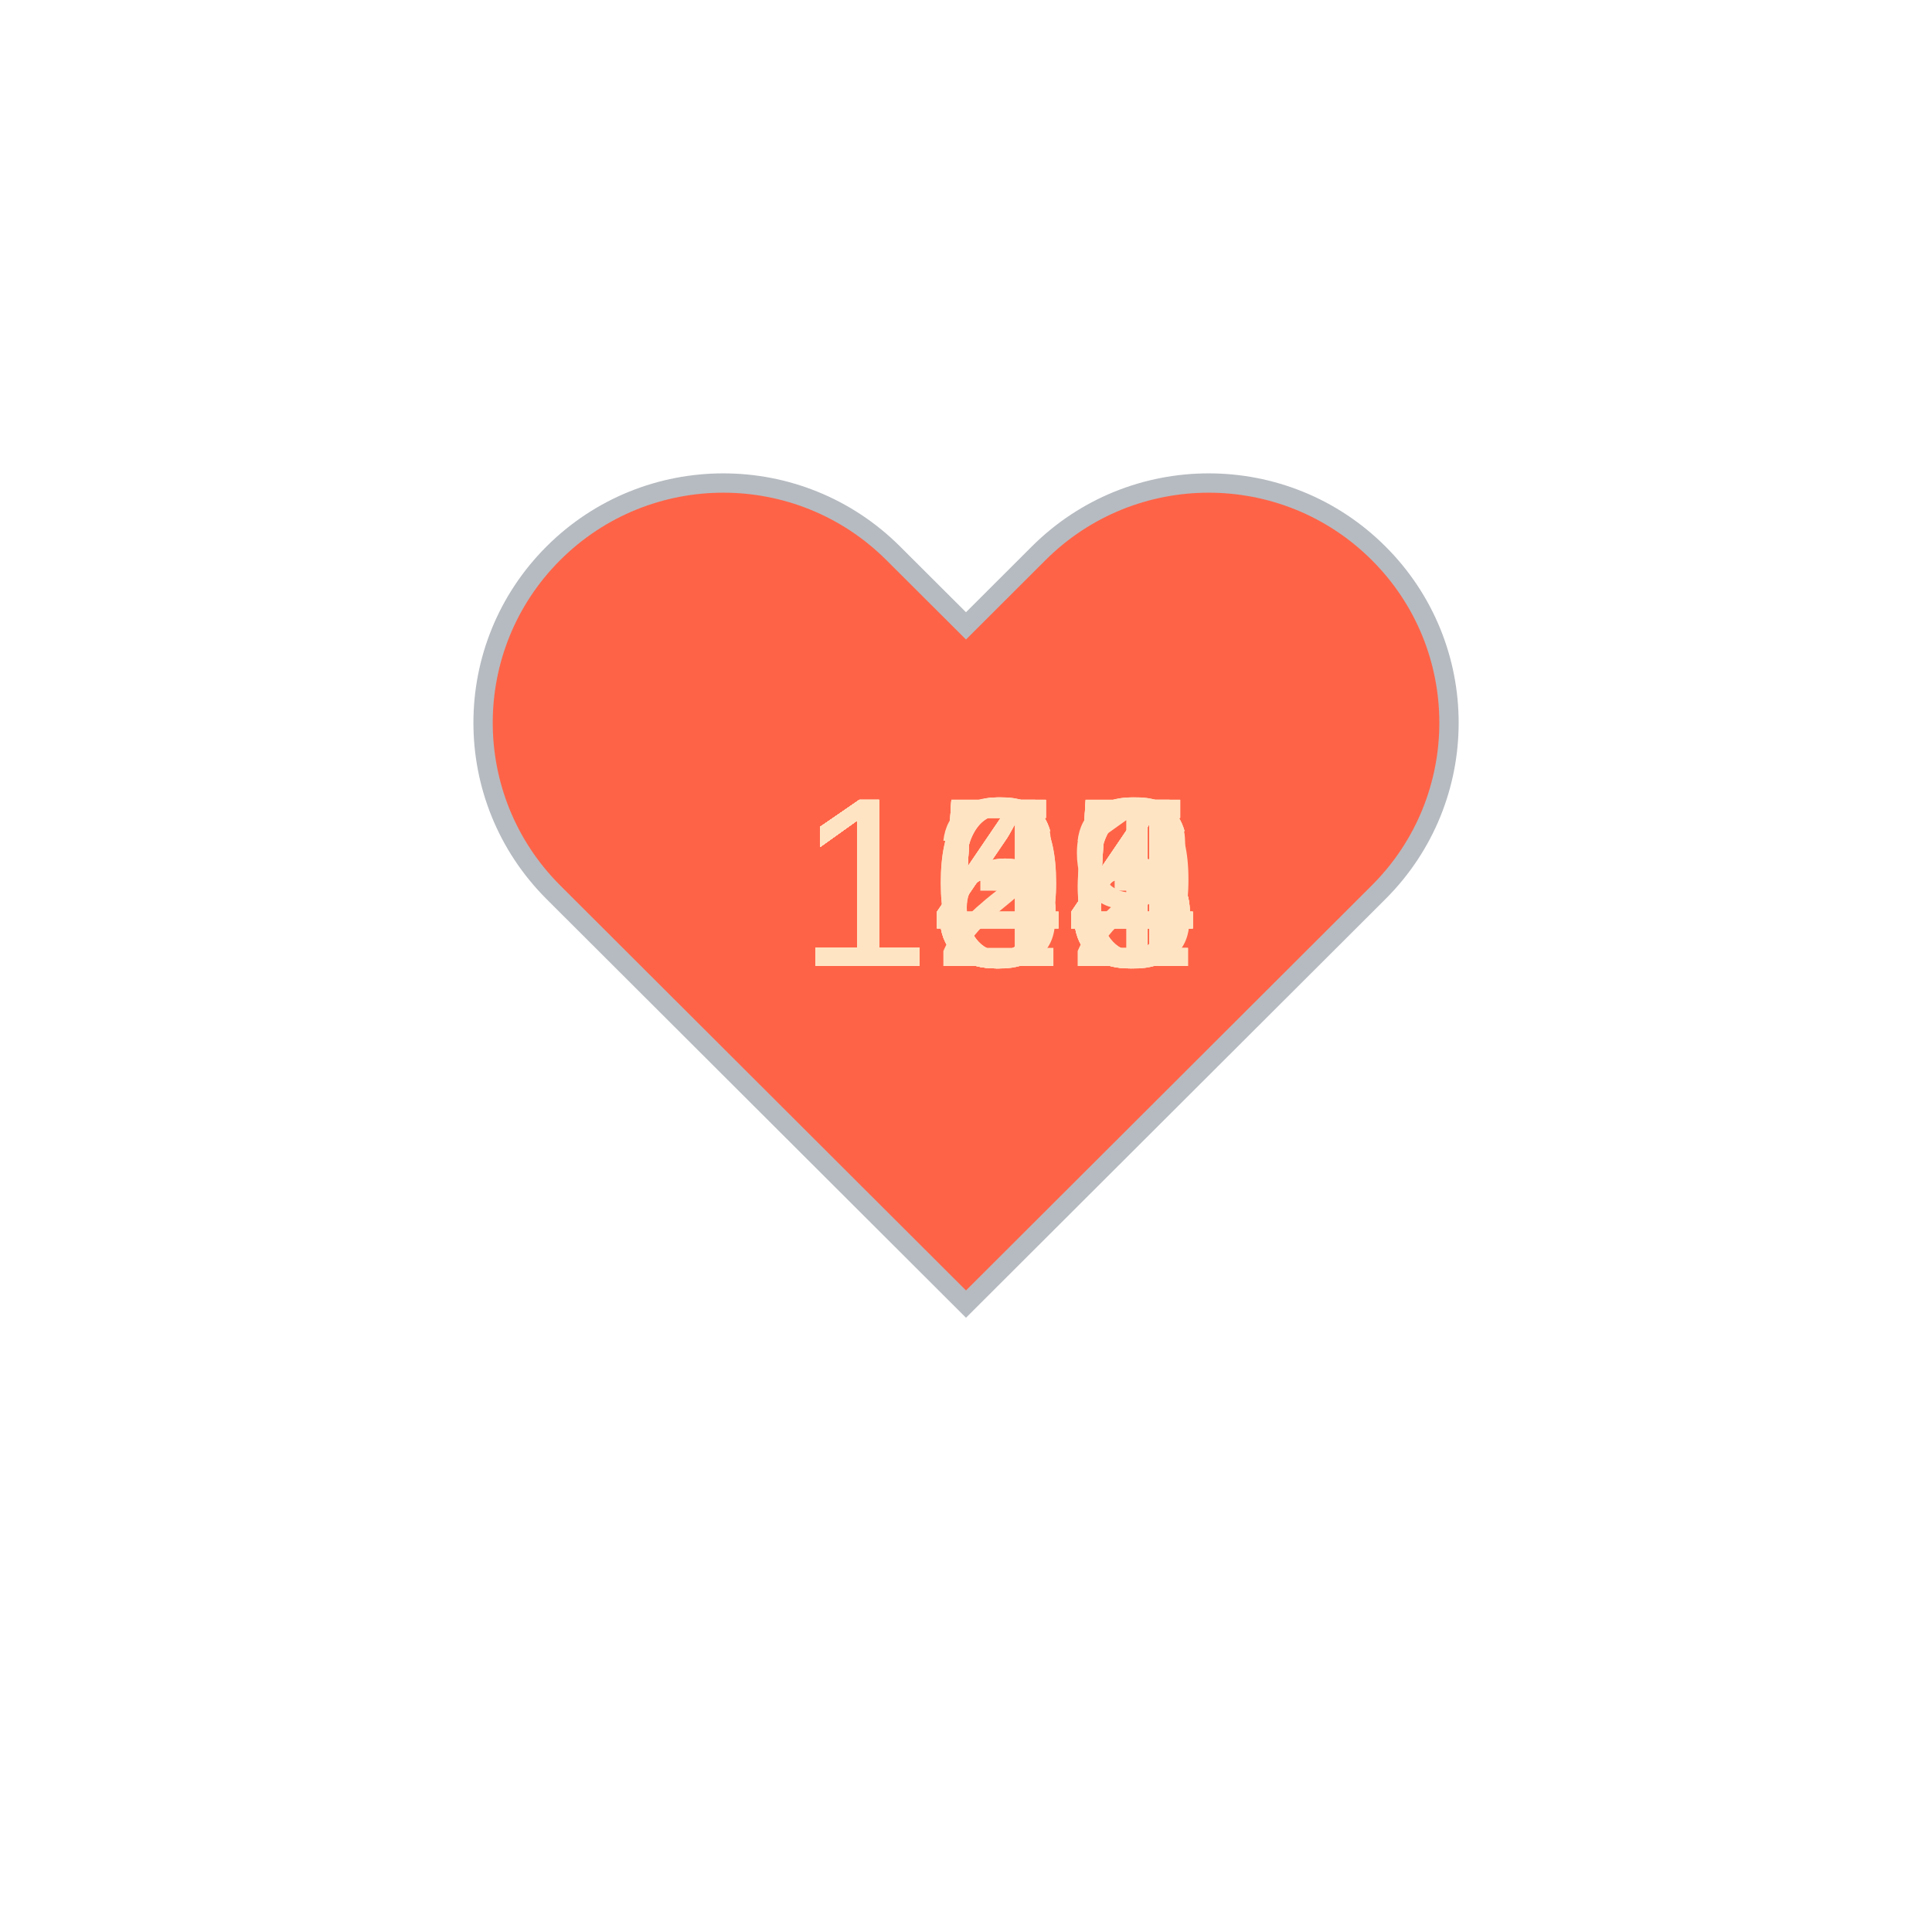
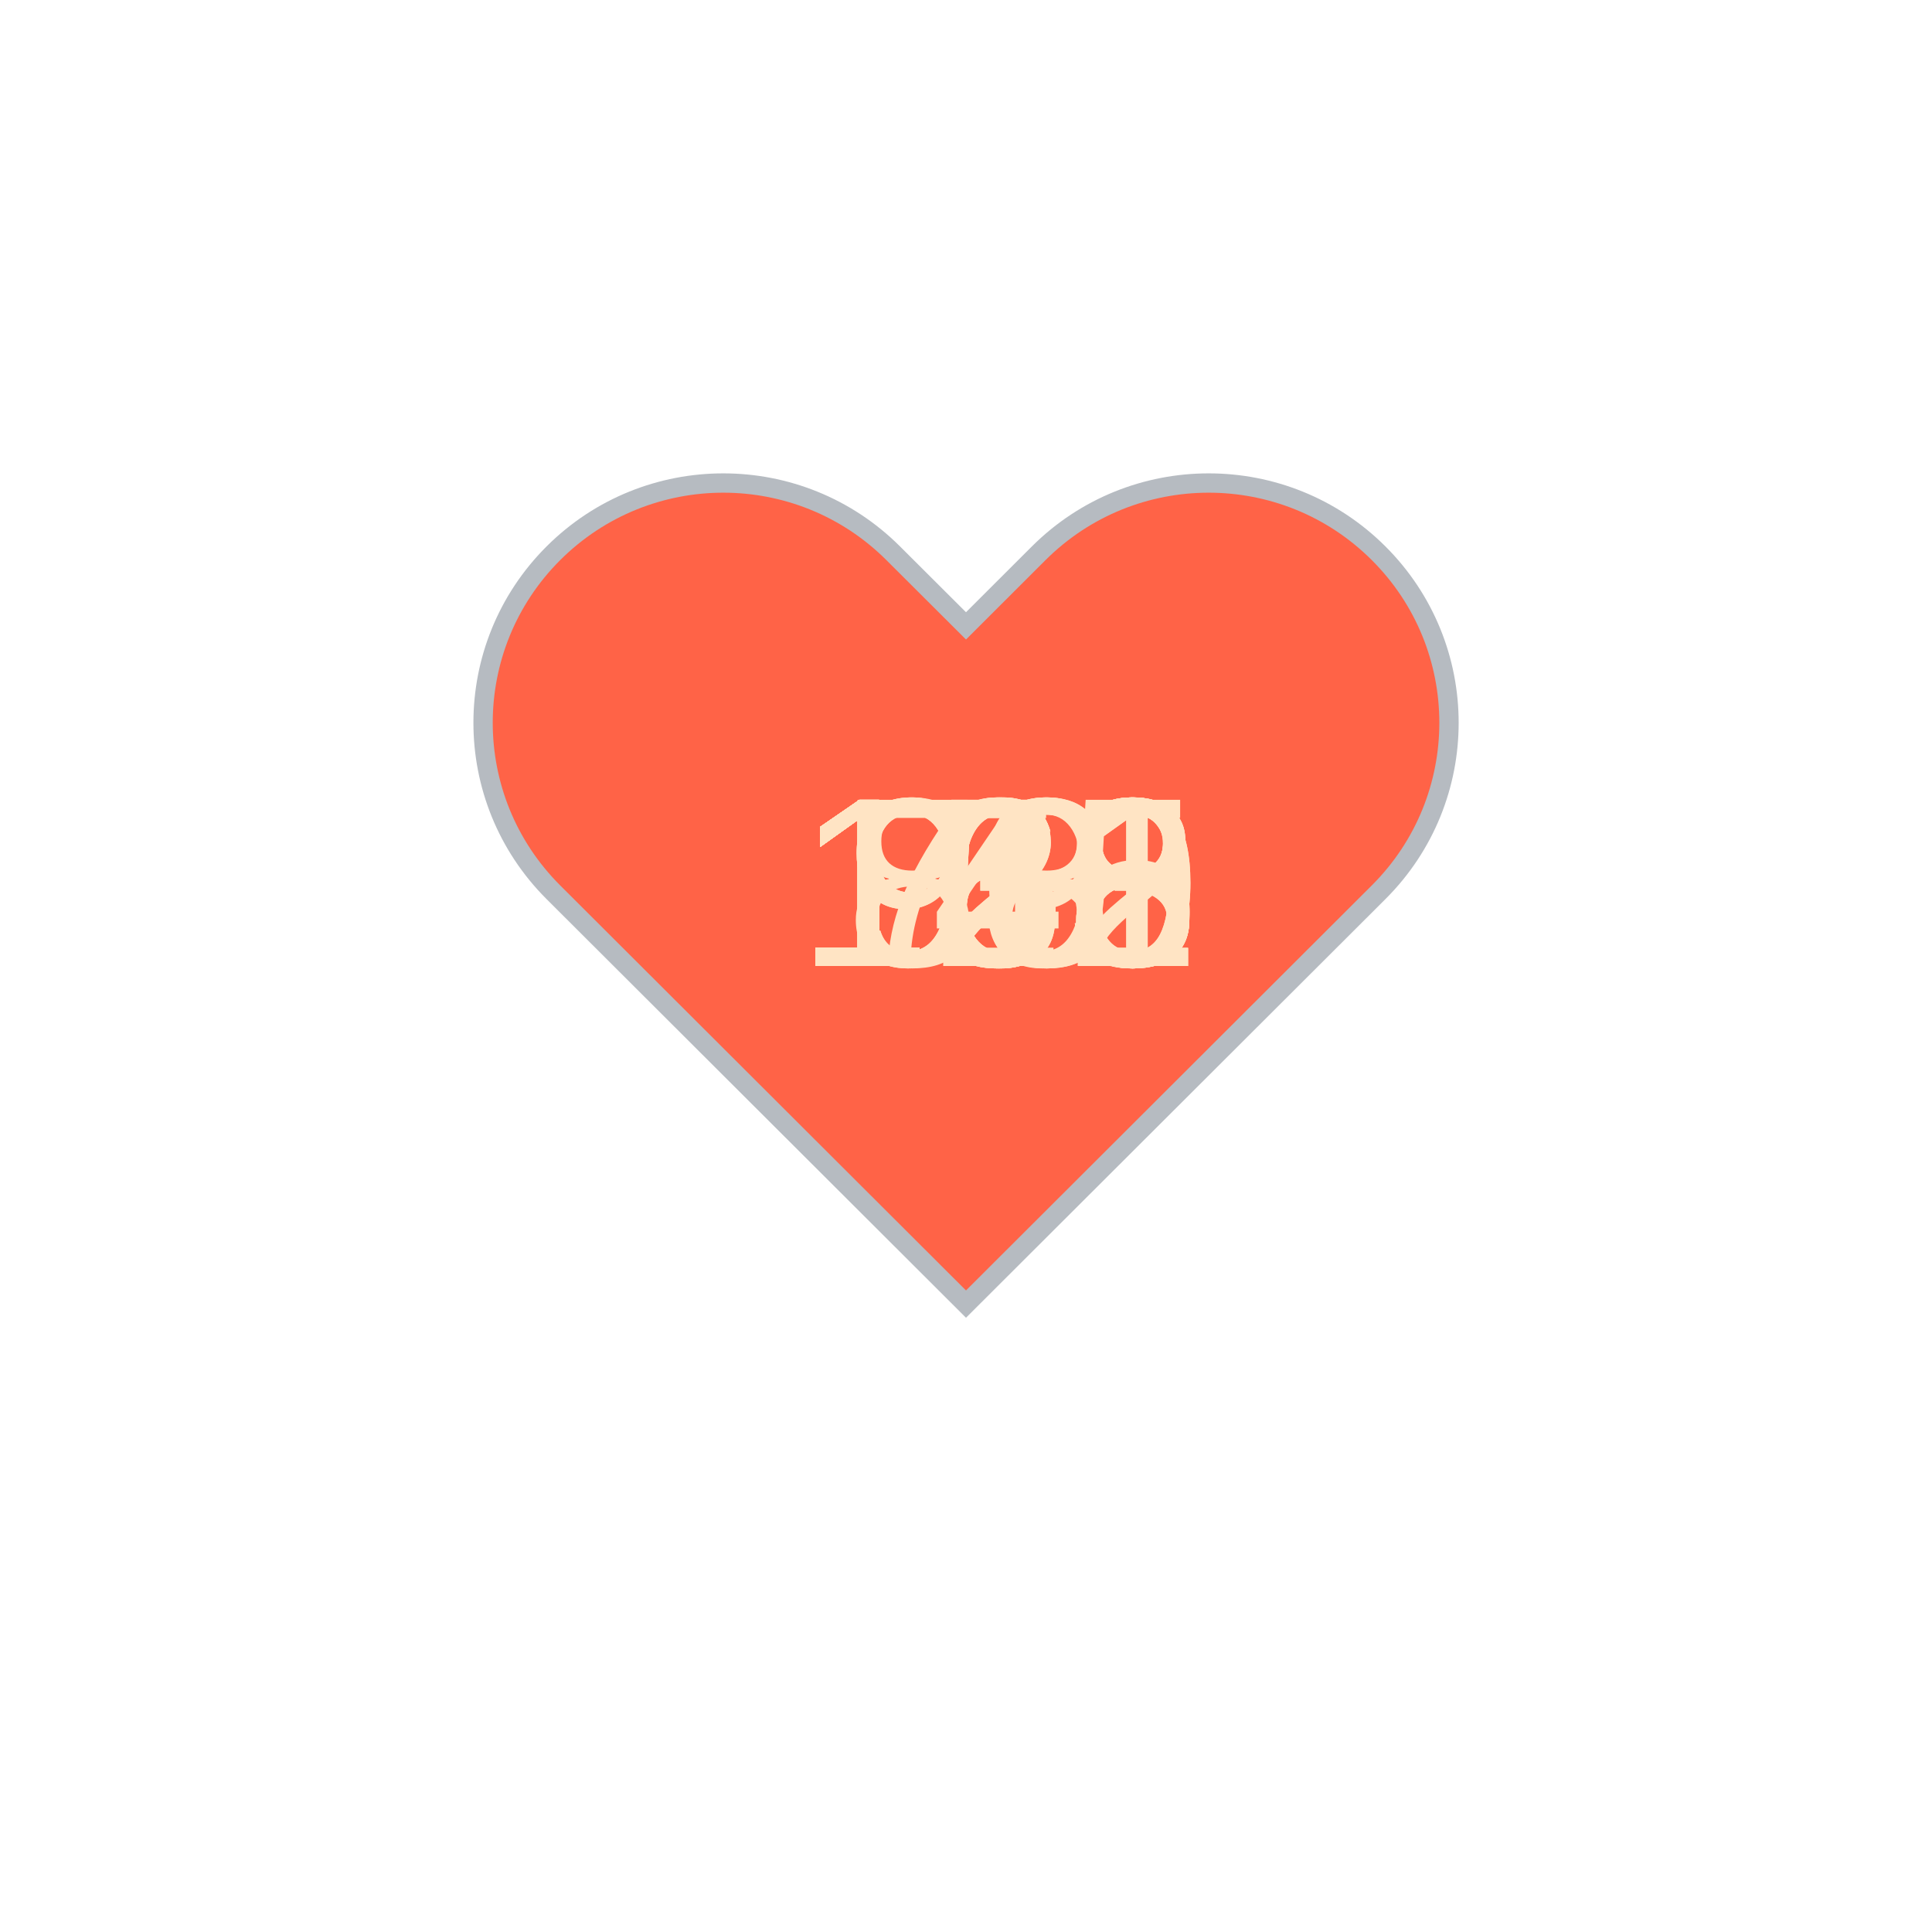
<svg xmlns="http://www.w3.org/2000/svg" baseProfile="full" height="150" version="1.1" viewBox="0,0,200,200" width="150">
  <defs />
  <g transform="translate(100 100)">
    <path d="M92.71,7.27L92.71,7.27c-9.71-9.69-25.46-9.69-35.18,0L50,14.79l-7.54-7.52C32.75-2.42,17-2.42,7.29,7.27v0 c-9.71,9.69-9.71,25.41,0,35.1L50,85l42.71-42.63C102.43,32.68,102.43,16.96,92.71,7.27z" fill="tomato" stroke="#B6BBC1" stroke-width="2" transform="translate(-50 -50)" />
    <animateTransform additive="sum" attributeName="transform" dur="1.2s" repeatCount="indefinite" type="scale" values="1; 1.5; 1.25; 1.5; 1.5; 1;" />
-     <text fill="bisque" style="font-size:25px; font-family:Arial" transform="translate(-17.5 0)">136<animate attributeName="visibility" dur="18.0s" keyTimes="0;0.07;0.13;0.2;0.27;0.33;0.4;0.47;0.53;0.6;0.67;0.73;0.8;0.87;0.93;1.0" repeatCount="indefinite" values="visible;hidden;hidden;hidden;hidden;hidden;hidden;hidden;hidden;hidden;hidden;hidden;hidden;hidden;hidden;hidden" />
+     <text fill="bisque" style="font-size:25px; font-family:Arial" transform="translate(-17.5 0)">148<animate attributeName="visibility" dur="18.0s" keyTimes="0;0.07;0.13;0.2;0.27;0.33;0.4;0.47;0.53;0.6;0.67;0.73;0.8;0.87;0.93;1.0" repeatCount="indefinite" values="visible;hidden;hidden;hidden;hidden;hidden;hidden;hidden;hidden;hidden;hidden;hidden;hidden;hidden;hidden;hidden" />
    </text>
-     <text fill="bisque" style="font-size:25px; font-family:Arial" transform="translate(-17.5 0)">152<animate attributeName="visibility" dur="18.0s" keyTimes="0;0.07;0.13;0.2;0.27;0.33;0.4;0.47;0.53;0.6;0.67;0.73;0.8;0.87;0.93;1.0" repeatCount="indefinite" values="hidden;visible;hidden;hidden;hidden;hidden;hidden;hidden;hidden;hidden;hidden;hidden;hidden;hidden;hidden;hidden" />
+     <text fill="bisque" style="font-size:25px; font-family:Arial" transform="translate(-17.5 0)">161<animate attributeName="visibility" dur="18.0s" keyTimes="0;0.07;0.13;0.2;0.27;0.33;0.4;0.47;0.53;0.6;0.67;0.73;0.8;0.87;0.93;1.0" repeatCount="indefinite" values="hidden;visible;hidden;hidden;hidden;hidden;hidden;hidden;hidden;hidden;hidden;hidden;hidden;hidden;hidden;hidden" />
    </text>
-     <text fill="bisque" style="font-size:25px; font-family:Arial" transform="translate(-17.5 0)">145<animate attributeName="visibility" dur="18.0s" keyTimes="0;0.07;0.13;0.2;0.27;0.33;0.4;0.47;0.53;0.6;0.67;0.73;0.8;0.87;0.93;1.0" repeatCount="indefinite" values="hidden;hidden;visible;hidden;hidden;hidden;hidden;hidden;hidden;hidden;hidden;hidden;hidden;hidden;hidden;hidden" />
+     <text fill="bisque" style="font-size:25px; font-family:Arial" transform="translate(-17.5 0)">163<animate attributeName="visibility" dur="18.0s" keyTimes="0;0.07;0.13;0.2;0.27;0.33;0.4;0.47;0.53;0.6;0.67;0.73;0.8;0.87;0.93;1.0" repeatCount="indefinite" values="hidden;hidden;visible;hidden;hidden;hidden;hidden;hidden;hidden;hidden;hidden;hidden;hidden;hidden;hidden;hidden" />
    </text>
-     <text fill="bisque" style="font-size:25px; font-family:Arial" transform="translate(-17.5 0)">154<animate attributeName="visibility" dur="18.0s" keyTimes="0;0.07;0.13;0.2;0.27;0.33;0.4;0.47;0.53;0.6;0.67;0.73;0.8;0.87;0.93;1.0" repeatCount="indefinite" values="hidden;hidden;hidden;visible;hidden;hidden;hidden;hidden;hidden;hidden;hidden;hidden;hidden;hidden;hidden;hidden" />
+     <text fill="bisque" style="font-size:25px; font-family:Arial" transform="translate(-17.5 0)">150<animate attributeName="visibility" dur="18.0s" keyTimes="0;0.07;0.13;0.2;0.27;0.33;0.4;0.47;0.53;0.6;0.67;0.73;0.8;0.87;0.93;1.0" repeatCount="indefinite" values="hidden;hidden;hidden;visible;hidden;hidden;hidden;hidden;hidden;hidden;hidden;hidden;hidden;hidden;hidden;hidden" />
    </text>
-     <text fill="bisque" style="font-size:25px; font-family:Arial" transform="translate(-17.5 0)">154<animate attributeName="visibility" dur="18.0s" keyTimes="0;0.07;0.13;0.2;0.27;0.33;0.4;0.47;0.53;0.6;0.67;0.73;0.8;0.87;0.93;1.0" repeatCount="indefinite" values="hidden;hidden;hidden;hidden;visible;hidden;hidden;hidden;hidden;hidden;hidden;hidden;hidden;hidden;hidden;hidden" />
+     <text fill="bisque" style="font-size:25px; font-family:Arial" transform="translate(-17.5 0)">158<animate attributeName="visibility" dur="18.0s" keyTimes="0;0.07;0.13;0.2;0.27;0.33;0.4;0.47;0.53;0.6;0.67;0.73;0.8;0.87;0.93;1.0" repeatCount="indefinite" values="hidden;hidden;hidden;hidden;visible;hidden;hidden;hidden;hidden;hidden;hidden;hidden;hidden;hidden;hidden;hidden" />
    </text>
-     <text fill="bisque" style="font-size:25px; font-family:Arial" transform="translate(-17.5 0)">145<animate attributeName="visibility" dur="18.0s" keyTimes="0;0.07;0.13;0.2;0.27;0.33;0.4;0.47;0.53;0.6;0.67;0.73;0.8;0.87;0.93;1.0" repeatCount="indefinite" values="hidden;hidden;hidden;hidden;hidden;visible;hidden;hidden;hidden;hidden;hidden;hidden;hidden;hidden;hidden;hidden" />
+     <text fill="bisque" style="font-size:25px; font-family:Arial" transform="translate(-17.5 0)">168<animate attributeName="visibility" dur="18.0s" keyTimes="0;0.07;0.13;0.2;0.27;0.33;0.4;0.47;0.53;0.6;0.67;0.73;0.8;0.87;0.93;1.0" repeatCount="indefinite" values="hidden;hidden;hidden;hidden;hidden;visible;hidden;hidden;hidden;hidden;hidden;hidden;hidden;hidden;hidden;hidden" />
    </text>
-     <text fill="bisque" style="font-size:25px; font-family:Arial" transform="translate(-17.5 0)">159<animate attributeName="visibility" dur="18.0s" keyTimes="0;0.07;0.13;0.2;0.27;0.33;0.4;0.47;0.53;0.6;0.67;0.73;0.8;0.87;0.93;1.0" repeatCount="indefinite" values="hidden;hidden;hidden;hidden;hidden;hidden;visible;hidden;hidden;hidden;hidden;hidden;hidden;hidden;hidden;hidden" />
+     <text fill="bisque" style="font-size:25px; font-family:Arial" transform="translate(-17.5 0)">150<animate attributeName="visibility" dur="18.0s" keyTimes="0;0.07;0.13;0.2;0.27;0.33;0.4;0.47;0.53;0.6;0.67;0.73;0.8;0.87;0.93;1.0" repeatCount="indefinite" values="hidden;hidden;hidden;hidden;hidden;hidden;visible;hidden;hidden;hidden;hidden;hidden;hidden;hidden;hidden;hidden" />
    </text>
-     <text fill="bisque" style="font-size:25px; font-family:Arial" transform="translate(-17.5 0)">164<animate attributeName="visibility" dur="18.0s" keyTimes="0;0.07;0.13;0.2;0.27;0.33;0.4;0.47;0.53;0.6;0.67;0.73;0.8;0.87;0.93;1.0" repeatCount="indefinite" values="hidden;hidden;hidden;hidden;hidden;hidden;hidden;visible;hidden;hidden;hidden;hidden;hidden;hidden;hidden;hidden" />
+     <text fill="bisque" style="font-size:25px; font-family:Arial" transform="translate(-17.5 0)">125<animate attributeName="visibility" dur="18.0s" keyTimes="0;0.07;0.13;0.2;0.27;0.33;0.4;0.47;0.53;0.6;0.67;0.73;0.8;0.87;0.93;1.0" repeatCount="indefinite" values="hidden;hidden;hidden;hidden;hidden;hidden;hidden;visible;hidden;hidden;hidden;hidden;hidden;hidden;hidden;hidden" />
    </text>
-     <text fill="bisque" style="font-size:25px; font-family:Arial" transform="translate(-17.5 0)">145<animate attributeName="visibility" dur="18.0s" keyTimes="0;0.07;0.13;0.2;0.27;0.33;0.4;0.47;0.53;0.6;0.67;0.73;0.8;0.87;0.93;1.0" repeatCount="indefinite" values="hidden;hidden;hidden;hidden;hidden;hidden;hidden;hidden;visible;hidden;hidden;hidden;hidden;hidden;hidden;hidden" />
+     <text fill="bisque" style="font-size:25px; font-family:Arial" transform="translate(-17.5 0)">122<animate attributeName="visibility" dur="18.0s" keyTimes="0;0.07;0.13;0.2;0.27;0.33;0.4;0.47;0.53;0.6;0.67;0.73;0.8;0.87;0.93;1.0" repeatCount="indefinite" values="hidden;hidden;hidden;hidden;hidden;hidden;hidden;hidden;visible;hidden;hidden;hidden;hidden;hidden;hidden;hidden" />
    </text>
-     <text fill="bisque" style="font-size:25px; font-family:Arial" transform="translate(-17.5 0)">154<animate attributeName="visibility" dur="18.0s" keyTimes="0;0.07;0.13;0.2;0.27;0.33;0.4;0.47;0.53;0.6;0.67;0.73;0.8;0.87;0.93;1.0" repeatCount="indefinite" values="hidden;hidden;hidden;hidden;hidden;hidden;hidden;hidden;hidden;visible;hidden;hidden;hidden;hidden;hidden;hidden" />
+     <text fill="bisque" style="font-size:25px; font-family:Arial" transform="translate(-17.5 0)">131<animate attributeName="visibility" dur="18.0s" keyTimes="0;0.07;0.13;0.2;0.27;0.33;0.4;0.47;0.53;0.6;0.67;0.73;0.8;0.87;0.93;1.0" repeatCount="indefinite" values="hidden;hidden;hidden;hidden;hidden;hidden;hidden;hidden;hidden;visible;hidden;hidden;hidden;hidden;hidden;hidden" />
    </text>
-     <text fill="bisque" style="font-size:25px; font-family:Arial" transform="translate(-17.5 0)">163<animate attributeName="visibility" dur="18.0s" keyTimes="0;0.07;0.13;0.2;0.27;0.33;0.4;0.47;0.53;0.6;0.67;0.73;0.8;0.87;0.93;1.0" repeatCount="indefinite" values="hidden;hidden;hidden;hidden;hidden;hidden;hidden;hidden;hidden;hidden;visible;hidden;hidden;hidden;hidden;hidden" />
+     <text fill="bisque" style="font-size:25px; font-family:Arial" transform="translate(-17.5 0)">133<animate attributeName="visibility" dur="18.0s" keyTimes="0;0.07;0.13;0.2;0.27;0.33;0.4;0.47;0.53;0.6;0.67;0.73;0.8;0.87;0.93;1.0" repeatCount="indefinite" values="hidden;hidden;hidden;hidden;hidden;hidden;hidden;hidden;hidden;hidden;visible;hidden;hidden;hidden;hidden;hidden" />
    </text>
-     <text fill="bisque" style="font-size:25px; font-family:Arial" transform="translate(-17.5 0)">141<animate attributeName="visibility" dur="18.0s" keyTimes="0;0.07;0.13;0.2;0.27;0.33;0.4;0.47;0.53;0.6;0.67;0.73;0.8;0.87;0.93;1.0" repeatCount="indefinite" values="hidden;hidden;hidden;hidden;hidden;hidden;hidden;hidden;hidden;hidden;hidden;visible;hidden;hidden;hidden;hidden" />
+     <text fill="bisque" style="font-size:25px; font-family:Arial" transform="translate(-12.5 0)">78<animate attributeName="visibility" dur="18.0s" keyTimes="0;0.07;0.13;0.2;0.27;0.33;0.4;0.47;0.53;0.6;0.67;0.73;0.8;0.87;0.93;1.0" repeatCount="indefinite" values="hidden;hidden;hidden;hidden;hidden;hidden;hidden;hidden;hidden;hidden;hidden;visible;hidden;hidden;hidden;hidden" />
    </text>
-     <text fill="bisque" style="font-size:25px; font-family:Arial" transform="translate(-17.5 0)">124<animate attributeName="visibility" dur="18.0s" keyTimes="0;0.07;0.13;0.2;0.27;0.33;0.4;0.47;0.53;0.6;0.67;0.73;0.8;0.87;0.93;1.0" repeatCount="indefinite" values="hidden;hidden;hidden;hidden;hidden;hidden;hidden;hidden;hidden;hidden;hidden;hidden;visible;hidden;hidden;hidden" />
+     <text fill="bisque" style="font-size:25px; font-family:Arial" transform="translate(-12.5 0)">80<animate attributeName="visibility" dur="18.0s" keyTimes="0;0.07;0.13;0.2;0.27;0.33;0.4;0.47;0.53;0.6;0.67;0.73;0.8;0.87;0.93;1.0" repeatCount="indefinite" values="hidden;hidden;hidden;hidden;hidden;hidden;hidden;hidden;hidden;hidden;hidden;hidden;visible;hidden;hidden;hidden" />
    </text>
-     <text fill="bisque" style="font-size:25px; font-family:Arial" transform="translate(-17.5 0)">106<animate attributeName="visibility" dur="18.0s" keyTimes="0;0.07;0.13;0.2;0.27;0.33;0.4;0.47;0.53;0.6;0.67;0.73;0.8;0.87;0.93;1.0" repeatCount="indefinite" values="hidden;hidden;hidden;hidden;hidden;hidden;hidden;hidden;hidden;hidden;hidden;hidden;hidden;visible;hidden;hidden" />
+     <text fill="bisque" style="font-size:25px; font-family:Arial" transform="translate(-12.5 0)">99<animate attributeName="visibility" dur="18.0s" keyTimes="0;0.07;0.13;0.2;0.27;0.33;0.4;0.47;0.53;0.6;0.67;0.73;0.8;0.87;0.93;1.0" repeatCount="indefinite" values="hidden;hidden;hidden;hidden;hidden;hidden;hidden;hidden;hidden;hidden;hidden;hidden;hidden;visible;hidden;hidden" />
    </text>
-     <text fill="bisque" style="font-size:25px; font-family:Arial" transform="translate(-17.5 0)">105<animate attributeName="visibility" dur="18.0s" keyTimes="0;0.07;0.13;0.2;0.27;0.33;0.4;0.47;0.53;0.6;0.67;0.73;0.8;0.87;0.93;1.0" repeatCount="indefinite" values="hidden;hidden;hidden;hidden;hidden;hidden;hidden;hidden;hidden;hidden;hidden;hidden;hidden;hidden;visible;hidden" />
+     <text fill="bisque" style="font-size:25px; font-family:Arial" transform="translate(-12.5 0)">93<animate attributeName="visibility" dur="18.0s" keyTimes="0;0.07;0.13;0.2;0.27;0.33;0.4;0.47;0.53;0.6;0.67;0.73;0.8;0.87;0.93;1.0" repeatCount="indefinite" values="hidden;hidden;hidden;hidden;hidden;hidden;hidden;hidden;hidden;hidden;hidden;hidden;hidden;hidden;visible;hidden" />
    </text>
  </g>
</svg>
